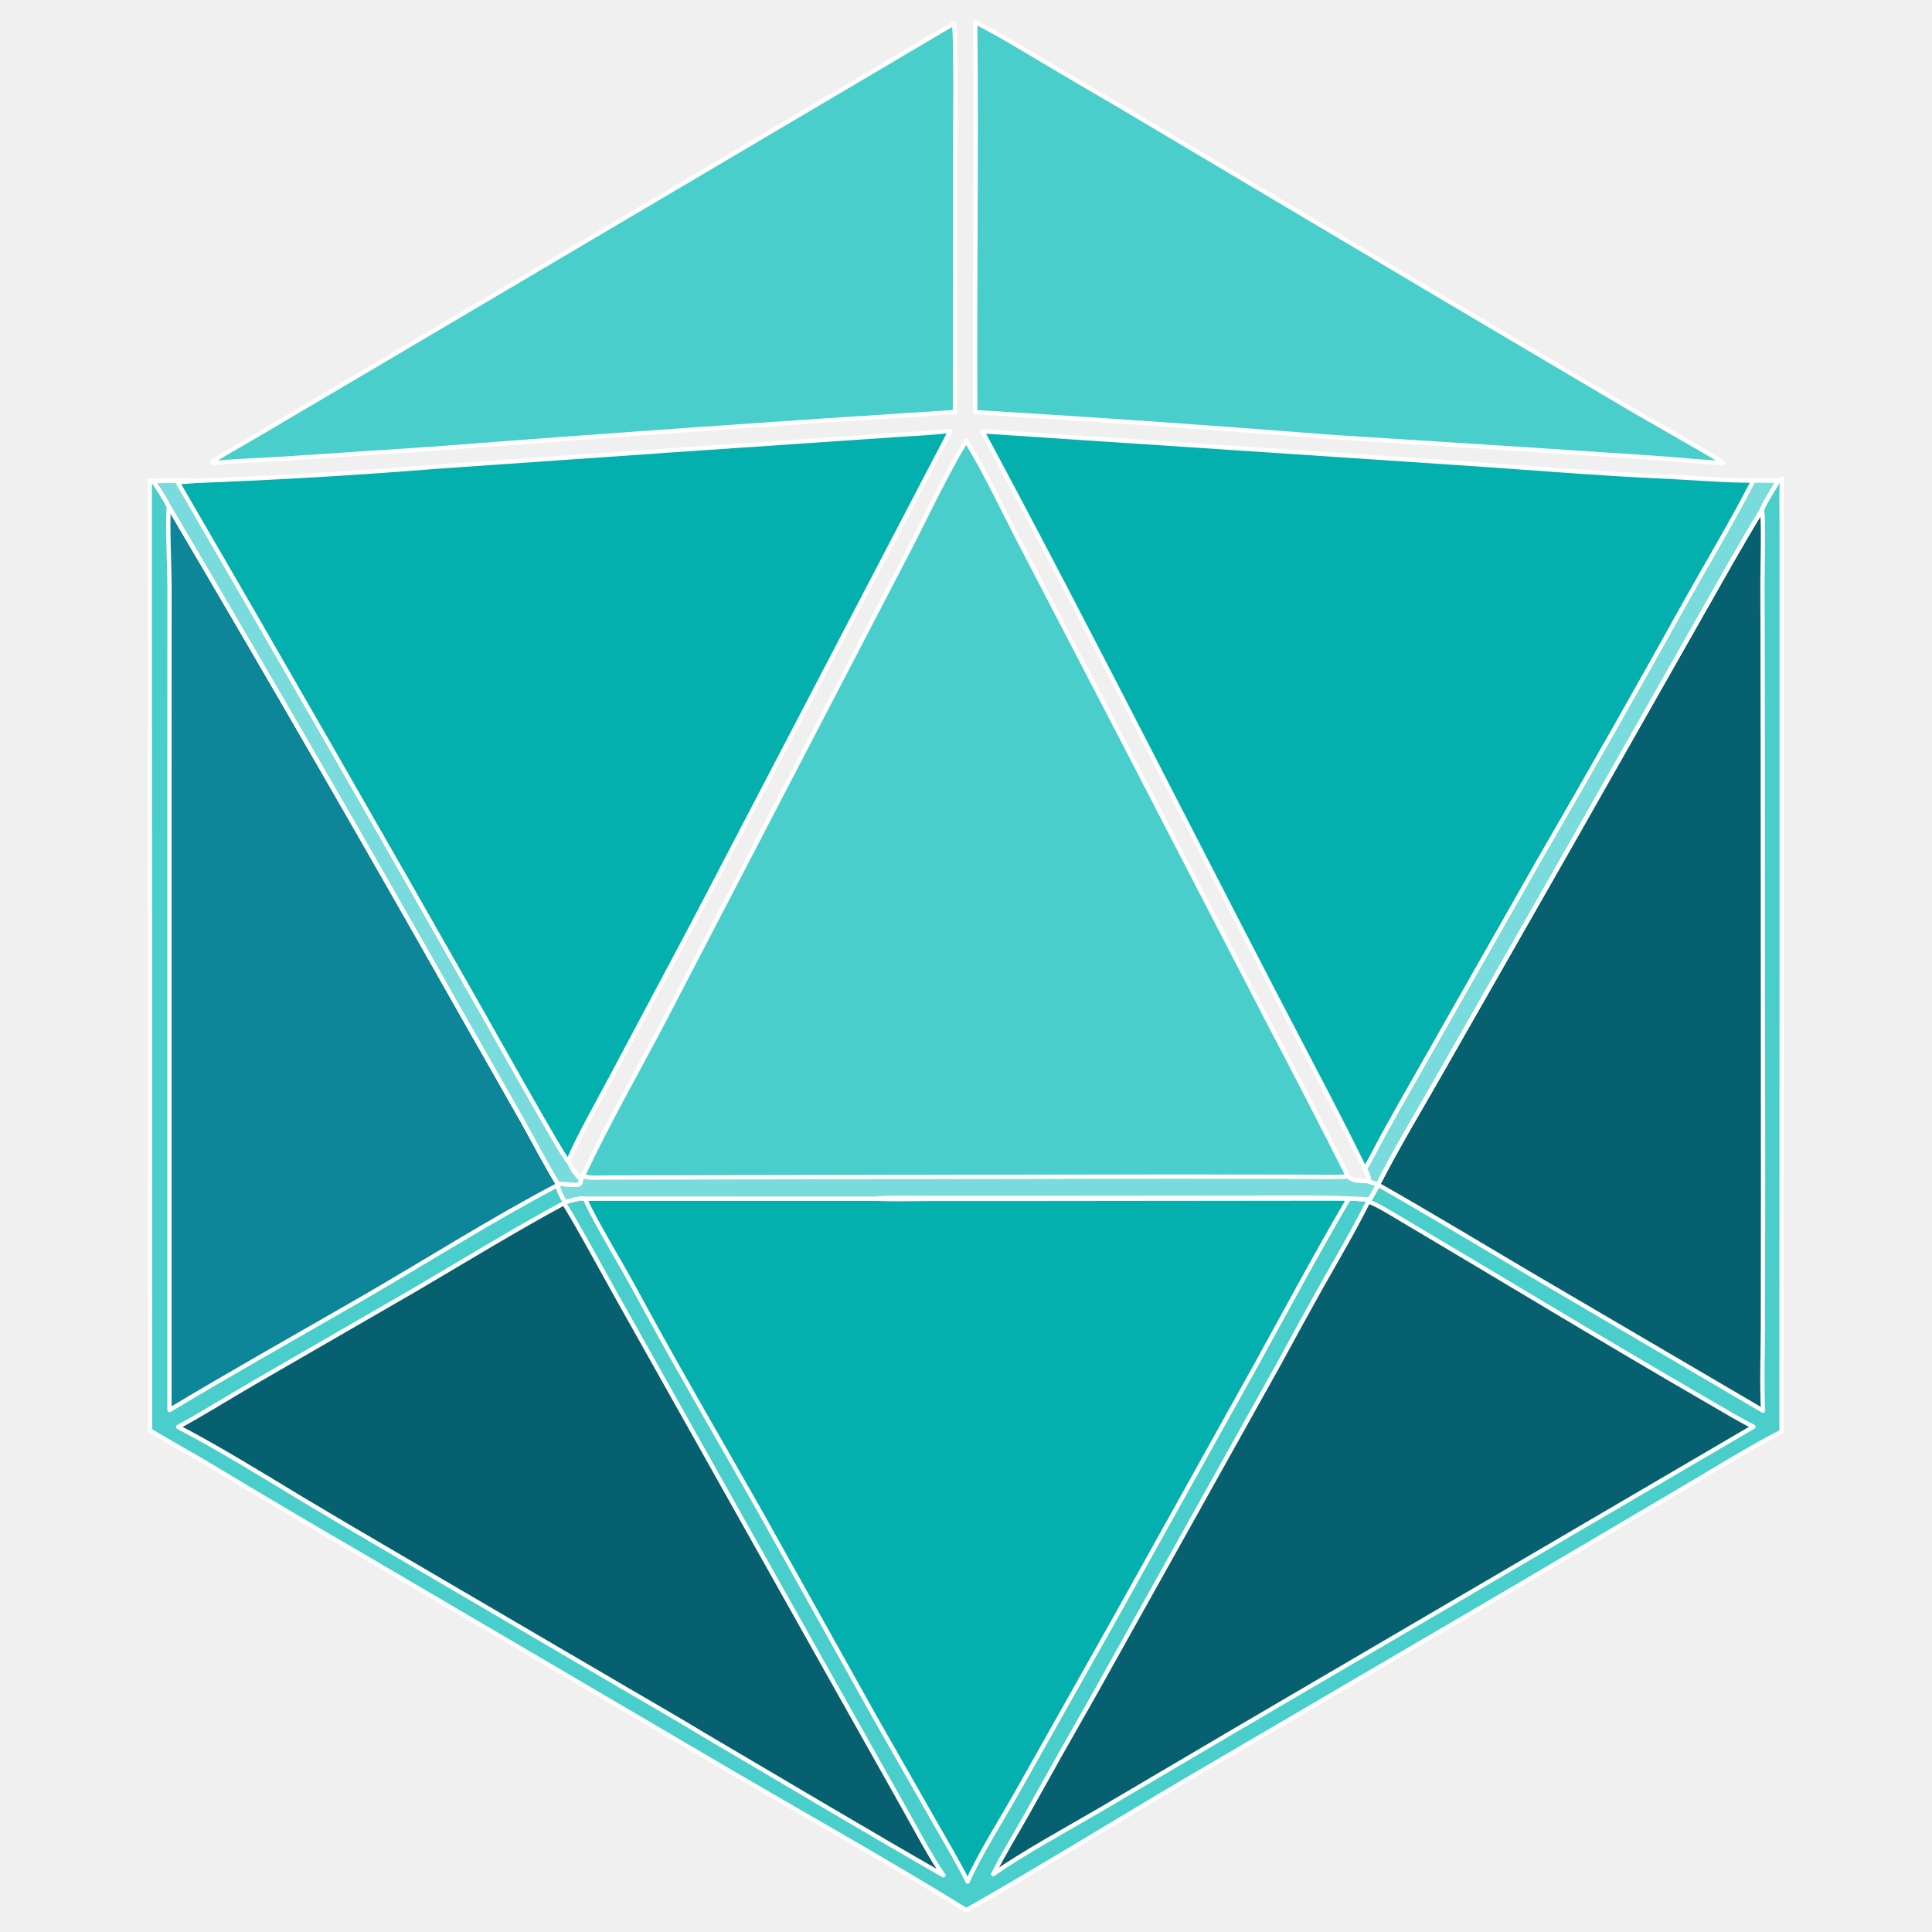
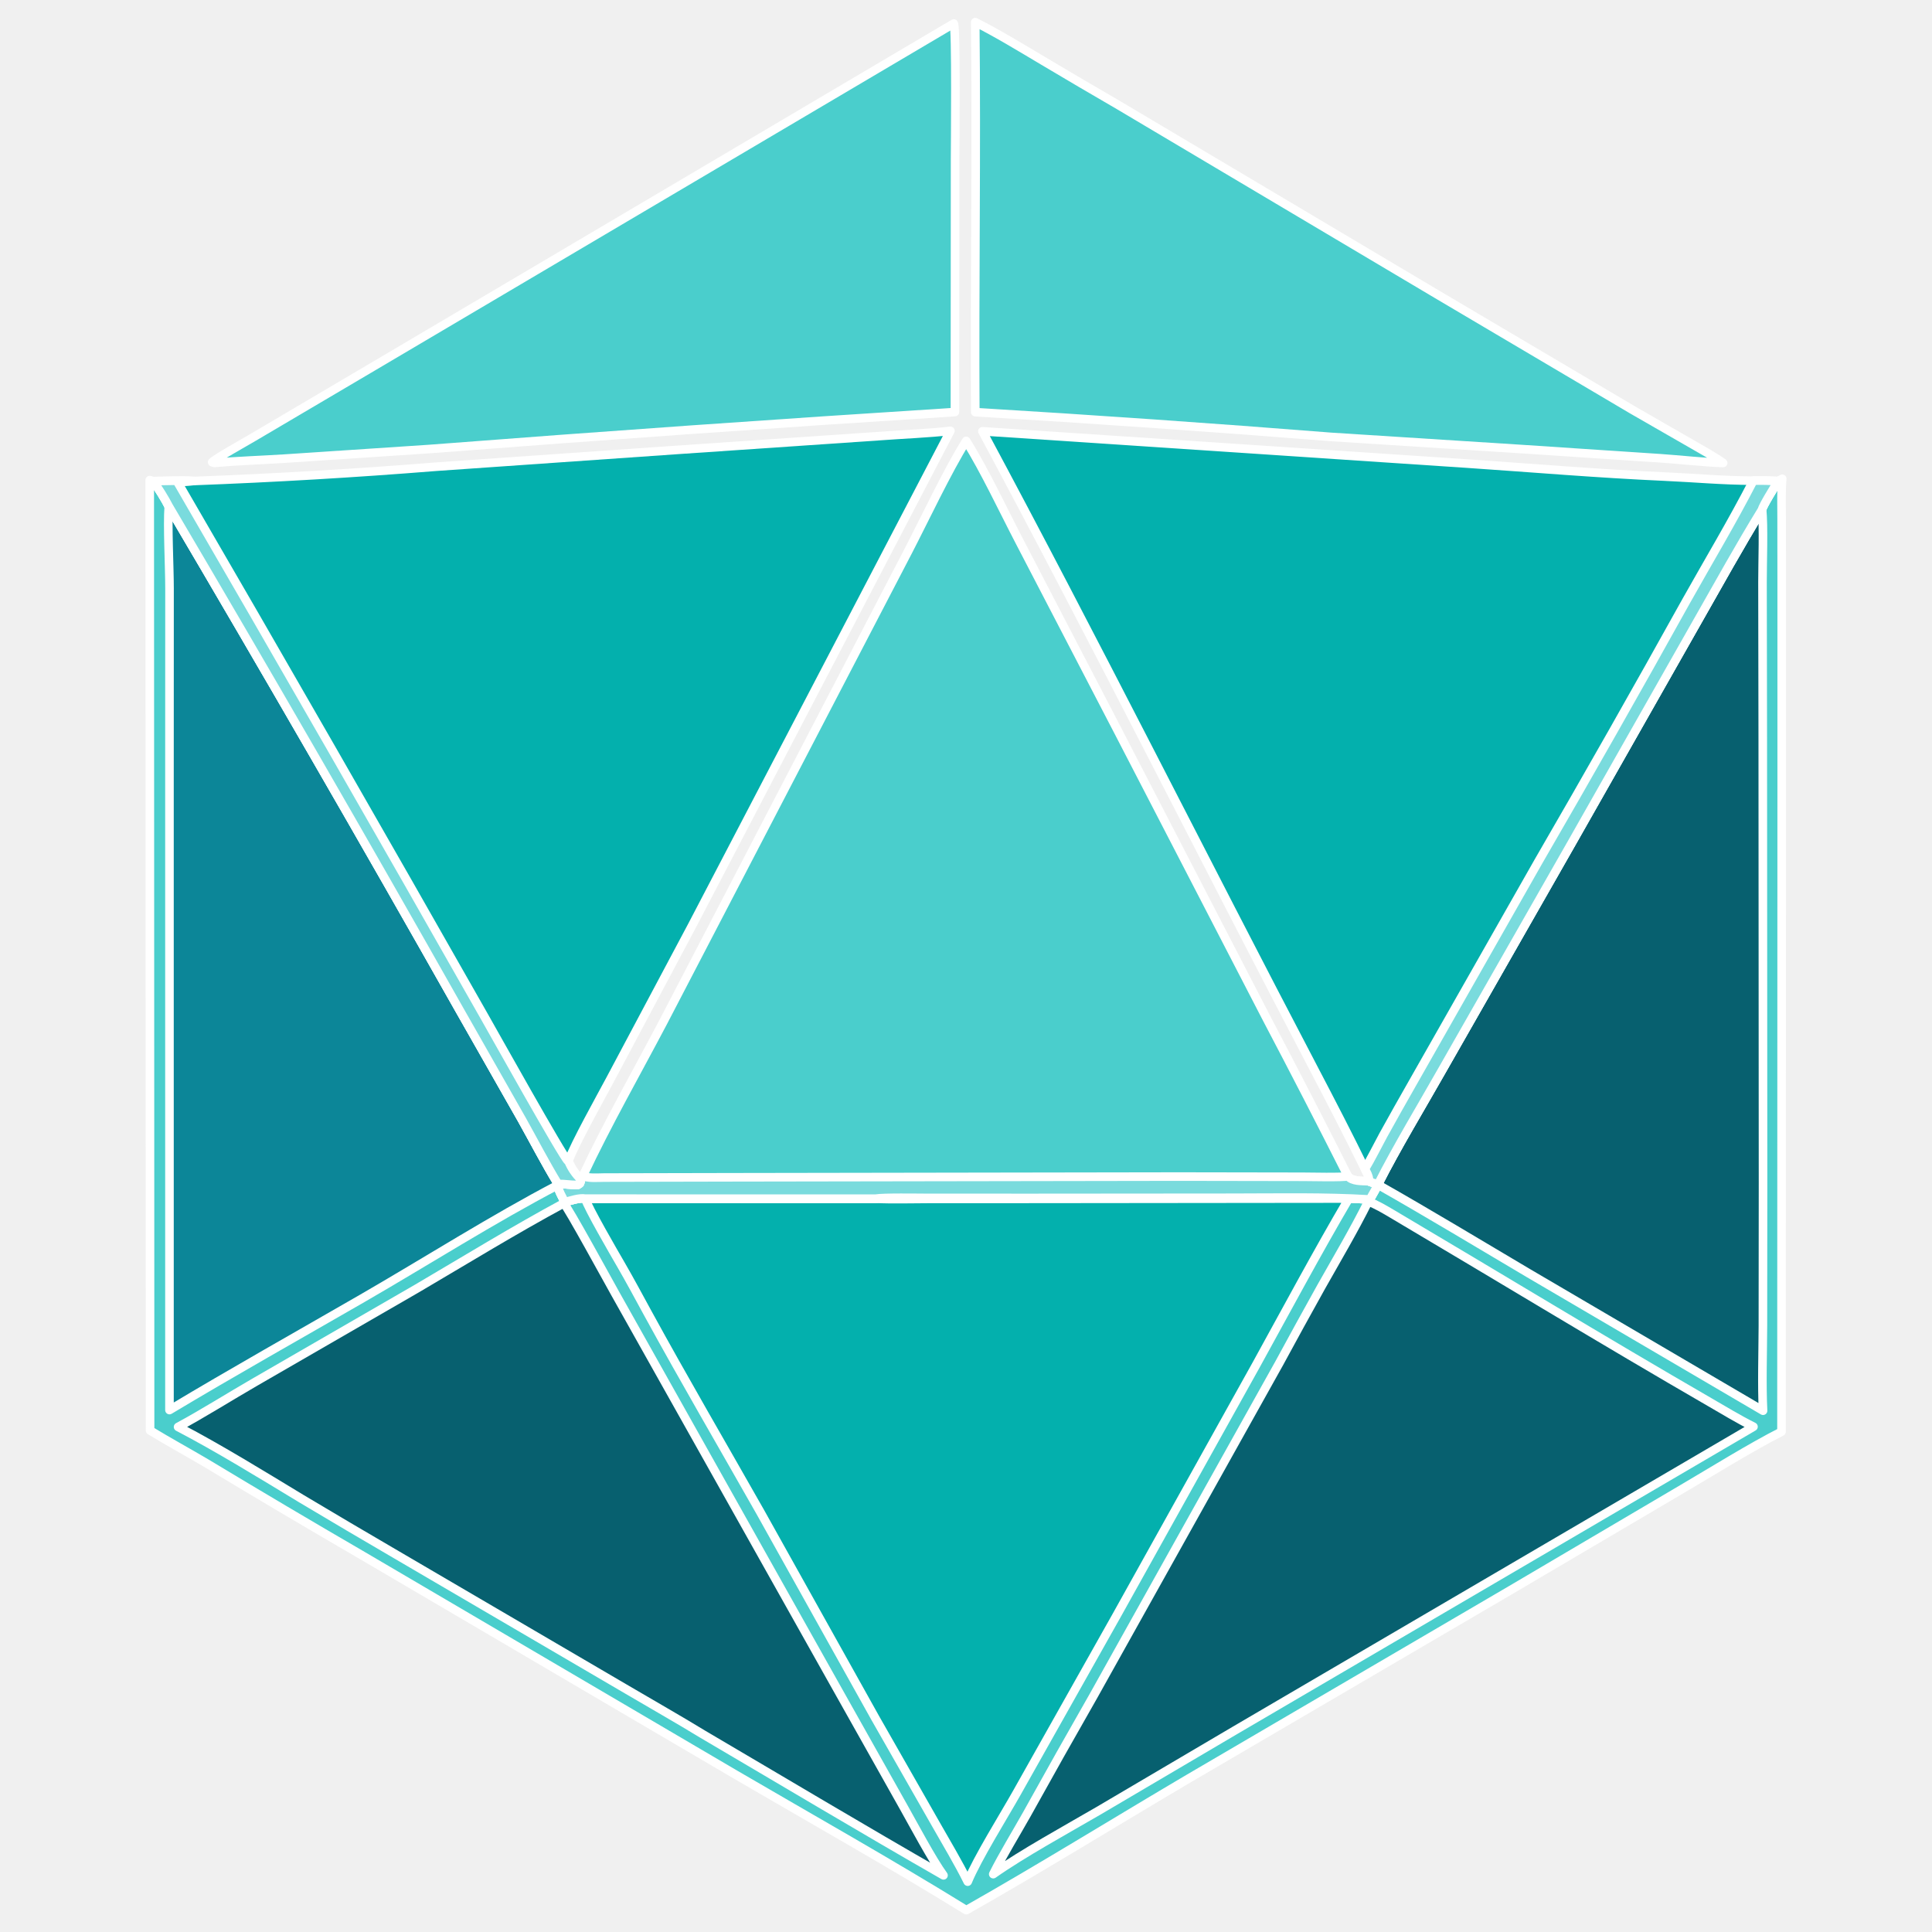
<svg xmlns="http://www.w3.org/2000/svg" width="1024" height="1024" viewBox="62 68 900 900">
-   <path fill="#4ACECC" stroke="white" stroke-width="2" stroke-linejoin="round" d="M890.345 292.07L892.226 291.041C891.724 296.385 891.95 303.992 891.955 309.581L891.993 340.494L891.991 439.433L891.893 734.944C877.924 742.011 859.543 753.444 845.667 761.592L765.778 808.679L615.918 896.397C581.714 916.551 546.528 938.373 512.129 957.836C477.627 936.497 439.817 915.222 404.681 894.708L230.981 792.731C206.726 778.645 182.587 764.359 158.568 749.876C149.81 744.683 140.528 739.641 131.909 734.378L131.748 291.656L133.329 292.117C135.516 294.992 138.948 300.564 140.62 303.867C186.451 381.586 231.564 459.726 275.954 538.278L305.108 589.549C310.441 599.074 316.362 610.468 321.949 619.589L321.862 620.046C321.989 622.46 323.983 625.719 325.15 628.037C327.656 627.294 332.093 625.865 334.628 626.375L469.739 626.4C473.678 625.749 489.128 626.026 494.06 626.032L542.536 626.047L636.228 625.969C657.46 625.952 678.904 625.482 700.063 626.767C700.581 626.086 703.175 621.249 704.015 619.929L703.987 619.646C712.407 602.954 724.483 582.979 733.834 566.459L794.069 460.853L852.829 357.285C862.802 339.777 872.261 322.624 882.815 305.413C883.195 303.51 888.895 294.393 890.345 292.07Z" />
-   <path fill="#03B0AD" stroke="white" stroke-width="2" stroke-linejoin="round" d="M334.628 626.375L469.739 626.4C477.231 626.806 487.659 626.497 495.32 626.497L543.399 626.484L690.338 626.327C675.759 651.124 660.994 678.732 647.035 704.062L582.179 820.535L535.683 903.157C529.462 914.216 517.391 933.467 512.803 944.543C508.617 936.033 502.769 926.268 497.98 917.843L469.825 868.487L416.233 772.458C398.716 741.53 380.691 710.707 363.65 679.542C359.706 672.328 355.289 664.066 351.235 657.093C348.249 651.956 335.81 630.535 334.628 626.375Z" />
-   <path fill="#0C8698" stroke="white" stroke-width="2" stroke-linejoin="round" d="M140.946 724.86L140.943 434.014L140.972 342.107C140.969 331.999 139.938 312.69 140.62 303.867C186.451 381.586 231.564 459.726 275.954 538.278L305.108 589.549C310.441 599.074 316.362 610.468 321.949 619.589L321.862 620.046C291.872 635.712 260.254 655.812 230.731 672.847C200.872 690.077 170.439 707.162 140.946 724.86Z" />
-   <path fill="#07606F" stroke="white" stroke-width="2" stroke-linejoin="round" d="M882.815 305.413C883.686 312.175 883.019 331.029 883.042 339.185L883.166 412.558L883.292 619.398L883.229 685.712C883.186 697.724 882.691 713.396 883.296 725.165L774.009 661.073C750.505 647.166 727.827 633.451 704.015 619.929L703.987 619.646C712.407 602.954 724.483 582.979 733.834 566.459L794.069 460.853L852.829 357.285C862.802 339.777 872.261 322.624 882.815 305.413Z" />
-   <path fill="#07606F" stroke="white" stroke-width="2" stroke-linejoin="round" d="M324.618 628.551C326.479 630.165 345.92 665.862 348.707 670.78L450.289 851.727L483.013 909.946C487.624 918.117 496.28 934.426 501.52 941.607C464.227 920.255 426.396 897.623 389.304 875.83C377.877 868.843 365.71 861.974 354.107 855.127L246.827 792.349C231.913 783.66 217.048 774.889 202.231 766.037C184.428 755.265 163.441 742.316 144.954 732.723C155.883 726.877 169.584 718.279 180.645 711.897L256.281 668.201C278.337 655.236 302.206 640.619 324.618 628.551Z" />
-   <path fill="#07606F" stroke="white" stroke-width="2" stroke-linejoin="round" d="M699.385 627.694C703.128 629.073 707.019 631.398 710.473 633.442C759.828 662.651 808.824 692.465 858.471 721.179C865.237 725.093 871.836 729.123 878.838 732.622L637.368 874.029L573.566 911.623C558.706 920.276 538.411 931.387 524.687 941.047C528.829 932.67 535.601 921.588 540.322 913.18C550.577 894.682 560.954 876.253 571.452 857.891L657.934 703.012C664.366 691.125 670.874 679.28 677.457 667.477C684.877 654.326 692.659 641.194 699.385 627.694Z" />
-   <path fill="#4ACECC" stroke="white" stroke-width="2" stroke-linejoin="round" d="M512.092 273.384C520.776 287.344 529.312 305.614 537.112 320.583L582.851 408.612L652.401 543.078C665.115 567.255 677.624 591.539 689.926 615.928C691.997 618.436 696.335 618.065 699.548 618.269C701.42 619.001 702.038 619.234 703.987 619.646L704.015 619.929C703.175 621.249 700.581 626.086 700.063 626.767C678.904 625.482 657.46 625.952 636.228 625.969L542.536 626.047L494.06 626.032C489.128 626.026 473.678 625.749 469.739 626.4L334.628 626.375C332.093 625.865 327.656 627.294 325.15 628.037C323.983 625.719 321.989 622.46 321.862 620.046L321.949 619.589C325.41 619.399 327.477 620.114 331.195 619.945C332.644 618.963 332.032 619.619 332.681 617.57L333.594 615.648C344.596 592.185 358.796 567.217 370.903 544.205L434.769 421.426L484.905 325.05C492.86 309.707 503.296 287.442 512.092 273.384Z" />
-   <path fill="#7ADBDD" stroke="white" stroke-width="2" stroke-linejoin="round" d="M333.594 615.648C335.325 617.064 340.856 616.562 343.379 616.554C363.651 616.49 383.925 616.464 404.199 616.426L611.198 616.095L668.861 616.192C671.929 616.194 687.807 616.57 689.926 615.928C691.997 618.436 696.335 618.065 699.548 618.269C701.42 619.001 702.038 619.234 703.987 619.646L704.015 619.929C703.175 621.249 700.581 626.086 700.063 626.767C678.904 625.482 657.46 625.952 636.228 625.969L542.536 626.047L494.06 626.032C489.128 626.026 473.678 625.749 469.739 626.4L334.628 626.375C332.093 625.865 327.656 627.294 325.15 628.037C323.983 625.719 321.989 622.46 321.862 620.046L321.949 619.589C325.41 619.399 327.477 620.114 331.195 619.945C332.644 618.963 332.032 619.619 332.681 617.57L333.594 615.648Z" />
-   <path fill="#03B0AD" stroke="white" stroke-width="2" stroke-linejoin="round" d="M519.643 268.92L745.179 283.941C775.98 286.021 806.547 288.639 837.426 290.007C851.472 290.629 864.451 291.881 878.773 291.907C882.773 291.785 886.338 291.918 890.345 292.07C888.895 294.393 883.195 303.51 882.815 305.413C872.261 322.624 862.802 339.777 852.829 357.285L794.069 460.853L733.834 566.459C724.483 582.979 712.407 602.954 703.987 619.646C702.038 619.234 701.42 619.001 699.548 618.269L699.758 617.684C699.603 615.667 698.748 614.372 697.834 612.551C690.211 596.939 682.231 581.521 674.17 566.131C622.418 467.332 572.383 367.167 519.643 268.92Z" />
-   <path fill="#7ADBDD" stroke="white" stroke-width="2" stroke-linejoin="round" d="M878.773 291.907C882.773 291.785 886.338 291.918 890.345 292.07C888.895 294.393 883.195 303.51 882.815 305.413C872.261 322.624 862.802 339.777 852.829 357.285L794.069 460.853L733.834 566.459C724.483 582.979 712.407 602.954 703.987 619.646C702.038 619.234 701.42 619.001 699.548 618.269L699.758 617.684C699.603 615.667 698.748 614.372 697.834 612.551C700.616 607.977 703.797 601.543 706.414 596.737C710.903 588.618 715.449 580.53 720.052 572.474L778.665 469.307C801.982 429.068 824.931 388.616 847.509 347.958C858.234 328.828 868.7 311.469 878.773 291.907Z" />
-   <path fill="#03B0AD" stroke="white" stroke-width="2" stroke-linejoin="round" d="M152.226 292.067C189.834 290.654 227.408 288.44 264.921 285.427L376.603 277.641L471.976 271.132C482.077 270.364 494.925 269.876 504.726 268.709L384.33 499.314L346.387 570.631C341.639 579.546 329.951 600.374 326.79 608.871C328.293 612.443 330.028 614.821 332.681 617.57C332.032 619.619 332.644 618.963 331.195 619.945C327.477 620.114 325.41 619.399 321.949 619.589C316.362 610.468 310.441 599.074 305.108 589.549L275.954 538.278C231.564 459.726 186.451 381.586 140.62 303.867C138.948 300.564 135.516 294.992 133.329 292.117C138.593 292.071 147.213 291.739 152.226 292.067Z" />
-   <path fill="#7ADBDD" stroke="white" stroke-width="2" stroke-linejoin="round" d="M133.329 292.117C138.593 292.071 147.213 291.739 152.226 292.067C149.206 292.411 147.668 292.493 144.665 292.508C192.699 375.195 240.31 458.126 287.496 541.3C291.424 548.165 324.075 606.674 326.552 608.821L326.79 608.871C328.293 612.443 330.028 614.821 332.681 617.57C332.032 619.619 332.644 618.963 331.195 619.945C327.477 620.114 325.41 619.399 321.949 619.589C316.362 610.468 310.441 599.074 305.108 589.549L275.954 538.278C231.564 459.726 186.451 381.586 140.62 303.867C138.948 300.564 135.516 294.992 133.329 292.117Z" />
-   <path fill="#4ACECC" stroke="white" stroke-width="2" stroke-linejoin="round" d="M516.299 78.328C526.041 83.148 538.212 90.562 547.69 96.198C559.486 103.224 571.323 110.18 583.202 117.065L731.595 205.214L822.221 258.784L850.671 275.142C854.658 277.457 861.254 281.074 864.719 283.669C856.315 283.403 844.221 282.074 835.422 281.476L769.958 277.138L682.044 271.527C626.84 267.153 571.595 263.306 516.318 259.986C515.966 199.591 516.958 138.485 516.299 78.328Z" />
-   <path fill="#4ACECC" stroke="white" stroke-width="2" stroke-linejoin="round" d="M506.308 78.961C507.482 80.44 506.942 136.547 506.927 142.264L506.848 259.949C425.244 265.125 343.677 270.863 262.152 277.161L194.501 281.651C183.682 282.324 172.658 282.686 161.884 283.635L160.831 283.289C162.107 281.813 176.852 273.545 179.886 271.751L239.124 236.812L506.308 78.961Z" />
+   <path fill="#4ACECC" stroke="white" stroke-width="4" stroke-linejoin="round" d="M890.345 292.07L892.226 291.041C891.724 296.385 891.95 303.992 891.955 309.581L891.993 340.494L891.991 439.433L891.893 734.944C877.924 742.011 859.543 753.444 845.667 761.592L765.778 808.679L615.918 896.397C581.714 916.551 546.528 938.373 512.129 957.836C477.627 936.497 439.817 915.222 404.681 894.708L230.981 792.731C206.726 778.645 182.587 764.359 158.568 749.876C149.81 744.683 140.528 739.641 131.909 734.378L131.748 291.656L133.329 292.117C135.516 294.992 138.948 300.564 140.62 303.867C186.451 381.586 231.564 459.726 275.954 538.278L305.108 589.549C310.441 599.074 316.362 610.468 321.949 619.589L321.862 620.046C321.989 622.46 323.983 625.719 325.15 628.037C327.656 627.294 332.093 625.865 334.628 626.375L469.739 626.4C473.678 625.749 489.128 626.026 494.06 626.032L542.536 626.047L636.228 625.969C657.46 625.952 678.904 625.482 700.063 626.767C700.581 626.086 703.175 621.249 704.015 619.929L703.987 619.646C712.407 602.954 724.483 582.979 733.834 566.459L794.069 460.853L852.829 357.285C862.802 339.777 872.261 322.624 882.815 305.413C883.195 303.51 888.895 294.393 890.345 292.07Z" />
+   <path fill="#03B0AD" stroke="white" stroke-width="4" stroke-linejoin="round" d="M334.628 626.375L469.739 626.4C477.231 626.806 487.659 626.497 495.32 626.497L543.399 626.484L690.338 626.327C675.759 651.124 660.994 678.732 647.035 704.062L582.179 820.535L535.683 903.157C529.462 914.216 517.391 933.467 512.803 944.543C508.617 936.033 502.769 926.268 497.98 917.843L469.825 868.487L416.233 772.458C398.716 741.53 380.691 710.707 363.65 679.542C359.706 672.328 355.289 664.066 351.235 657.093C348.249 651.956 335.81 630.535 334.628 626.375Z" />
+   <path fill="#0C8698" stroke="white" stroke-width="4" stroke-linejoin="round" d="M140.946 724.86L140.943 434.014L140.972 342.107C140.969 331.999 139.938 312.69 140.62 303.867C186.451 381.586 231.564 459.726 275.954 538.278L305.108 589.549C310.441 599.074 316.362 610.468 321.949 619.589L321.862 620.046C291.872 635.712 260.254 655.812 230.731 672.847C200.872 690.077 170.439 707.162 140.946 724.86Z" />
+   <path fill="#07606F" stroke="white" stroke-width="4" stroke-linejoin="round" d="M882.815 305.413C883.686 312.175 883.019 331.029 883.042 339.185L883.166 412.558L883.292 619.398L883.229 685.712C883.186 697.724 882.691 713.396 883.296 725.165L774.009 661.073C750.505 647.166 727.827 633.451 704.015 619.929L703.987 619.646C712.407 602.954 724.483 582.979 733.834 566.459L794.069 460.853L852.829 357.285C862.802 339.777 872.261 322.624 882.815 305.413Z" />
+   <path fill="#07606F" stroke="white" stroke-width="4" stroke-linejoin="round" d="M324.618 628.551C326.479 630.165 345.92 665.862 348.707 670.78L450.289 851.727L483.013 909.946C487.624 918.117 496.28 934.426 501.52 941.607C464.227 920.255 426.396 897.623 389.304 875.83C377.877 868.843 365.71 861.974 354.107 855.127L246.827 792.349C231.913 783.66 217.048 774.889 202.231 766.037C184.428 755.265 163.441 742.316 144.954 732.723C155.883 726.877 169.584 718.279 180.645 711.897L256.281 668.201C278.337 655.236 302.206 640.619 324.618 628.551Z" />
+   <path fill="#07606F" stroke="white" stroke-width="4" stroke-linejoin="round" d="M699.385 627.694C703.128 629.073 707.019 631.398 710.473 633.442C759.828 662.651 808.824 692.465 858.471 721.179C865.237 725.093 871.836 729.123 878.838 732.622L637.368 874.029L573.566 911.623C558.706 920.276 538.411 931.387 524.687 941.047C528.829 932.67 535.601 921.588 540.322 913.18C550.577 894.682 560.954 876.253 571.452 857.891L657.934 703.012C664.366 691.125 670.874 679.28 677.457 667.477C684.877 654.326 692.659 641.194 699.385 627.694Z" />
+   <path fill="#4ACECC" stroke="white" stroke-width="4" stroke-linejoin="round" d="M512.092 273.384C520.776 287.344 529.312 305.614 537.112 320.583L582.851 408.612L652.401 543.078C665.115 567.255 677.624 591.539 689.926 615.928C691.997 618.436 696.335 618.065 699.548 618.269C701.42 619.001 702.038 619.234 703.987 619.646L704.015 619.929C703.175 621.249 700.581 626.086 700.063 626.767C678.904 625.482 657.46 625.952 636.228 625.969L542.536 626.047L494.06 626.032C489.128 626.026 473.678 625.749 469.739 626.4L334.628 626.375C332.093 625.865 327.656 627.294 325.15 628.037C323.983 625.719 321.989 622.46 321.862 620.046L321.949 619.589C325.41 619.399 327.477 620.114 331.195 619.945C332.644 618.963 332.032 619.619 332.681 617.57L333.594 615.648C344.596 592.185 358.796 567.217 370.903 544.205L434.769 421.426L484.905 325.05C492.86 309.707 503.296 287.442 512.092 273.384Z" />
+   <path fill="#7ADBDD" stroke="white" stroke-width="4" stroke-linejoin="round" d="M333.594 615.648C335.325 617.064 340.856 616.562 343.379 616.554C363.651 616.49 383.925 616.464 404.199 616.426L611.198 616.095L668.861 616.192C671.929 616.194 687.807 616.57 689.926 615.928C691.997 618.436 696.335 618.065 699.548 618.269C701.42 619.001 702.038 619.234 703.987 619.646L704.015 619.929C703.175 621.249 700.581 626.086 700.063 626.767C678.904 625.482 657.46 625.952 636.228 625.969L542.536 626.047L494.06 626.032C489.128 626.026 473.678 625.749 469.739 626.4L334.628 626.375C332.093 625.865 327.656 627.294 325.15 628.037C323.983 625.719 321.989 622.46 321.862 620.046L321.949 619.589C325.41 619.399 327.477 620.114 331.195 619.945C332.644 618.963 332.032 619.619 332.681 617.57L333.594 615.648Z" />
+   <path fill="#03B0AD" stroke="white" stroke-width="4" stroke-linejoin="round" d="M519.643 268.92L745.179 283.941C775.98 286.021 806.547 288.639 837.426 290.007C851.472 290.629 864.451 291.881 878.773 291.907C882.773 291.785 886.338 291.918 890.345 292.07C888.895 294.393 883.195 303.51 882.815 305.413C872.261 322.624 862.802 339.777 852.829 357.285L794.069 460.853L733.834 566.459C724.483 582.979 712.407 602.954 703.987 619.646C702.038 619.234 701.42 619.001 699.548 618.269L699.758 617.684C699.603 615.667 698.748 614.372 697.834 612.551C690.211 596.939 682.231 581.521 674.17 566.131C622.418 467.332 572.383 367.167 519.643 268.92Z" />
+   <path fill="#7ADBDD" stroke="white" stroke-width="4" stroke-linejoin="round" d="M878.773 291.907C882.773 291.785 886.338 291.918 890.345 292.07C888.895 294.393 883.195 303.51 882.815 305.413C872.261 322.624 862.802 339.777 852.829 357.285L794.069 460.853L733.834 566.459C724.483 582.979 712.407 602.954 703.987 619.646C702.038 619.234 701.42 619.001 699.548 618.269L699.758 617.684C699.603 615.667 698.748 614.372 697.834 612.551C700.616 607.977 703.797 601.543 706.414 596.737C710.903 588.618 715.449 580.53 720.052 572.474L778.665 469.307C801.982 429.068 824.931 388.616 847.509 347.958C858.234 328.828 868.7 311.469 878.773 291.907Z" />
+   <path fill="#03B0AD" stroke="white" stroke-width="4" stroke-linejoin="round" d="M152.226 292.067C189.834 290.654 227.408 288.44 264.921 285.427L376.603 277.641L471.976 271.132C482.077 270.364 494.925 269.876 504.726 268.709L384.33 499.314L346.387 570.631C341.639 579.546 329.951 600.374 326.79 608.871C328.293 612.443 330.028 614.821 332.681 617.57C332.032 619.619 332.644 618.963 331.195 619.945C327.477 620.114 325.41 619.399 321.949 619.589C316.362 610.468 310.441 599.074 305.108 589.549L275.954 538.278C231.564 459.726 186.451 381.586 140.62 303.867C138.948 300.564 135.516 294.992 133.329 292.117C138.593 292.071 147.213 291.739 152.226 292.067Z" />
+   <path fill="#7ADBDD" stroke="white" stroke-width="4" stroke-linejoin="round" d="M133.329 292.117C138.593 292.071 147.213 291.739 152.226 292.067C149.206 292.411 147.668 292.493 144.665 292.508C192.699 375.195 240.31 458.126 287.496 541.3C291.424 548.165 324.075 606.674 326.552 608.821L326.79 608.871C328.293 612.443 330.028 614.821 332.681 617.57C332.032 619.619 332.644 618.963 331.195 619.945C327.477 620.114 325.41 619.399 321.949 619.589C316.362 610.468 310.441 599.074 305.108 589.549L275.954 538.278C231.564 459.726 186.451 381.586 140.62 303.867C138.948 300.564 135.516 294.992 133.329 292.117Z" />
+   <path fill="#4ACECC" stroke="white" stroke-width="4" stroke-linejoin="round" d="M516.299 78.328C526.041 83.148 538.212 90.562 547.69 96.198C559.486 103.224 571.323 110.18 583.202 117.065L731.595 205.214L822.221 258.784L850.671 275.142C854.658 277.457 861.254 281.074 864.719 283.669C856.315 283.403 844.221 282.074 835.422 281.476L769.958 277.138L682.044 271.527C626.84 267.153 571.595 263.306 516.318 259.986C515.966 199.591 516.958 138.485 516.299 78.328Z" />
+   <path fill="#4ACECC" stroke="white" stroke-width="4" stroke-linejoin="round" d="M506.308 78.961C507.482 80.44 506.942 136.547 506.927 142.264L506.848 259.949C425.244 265.125 343.677 270.863 262.152 277.161L194.501 281.651C183.682 282.324 172.658 282.686 161.884 283.635L160.831 283.289C162.107 281.813 176.852 273.545 179.886 271.751L239.124 236.812L506.308 78.961Z" />
</svg>
